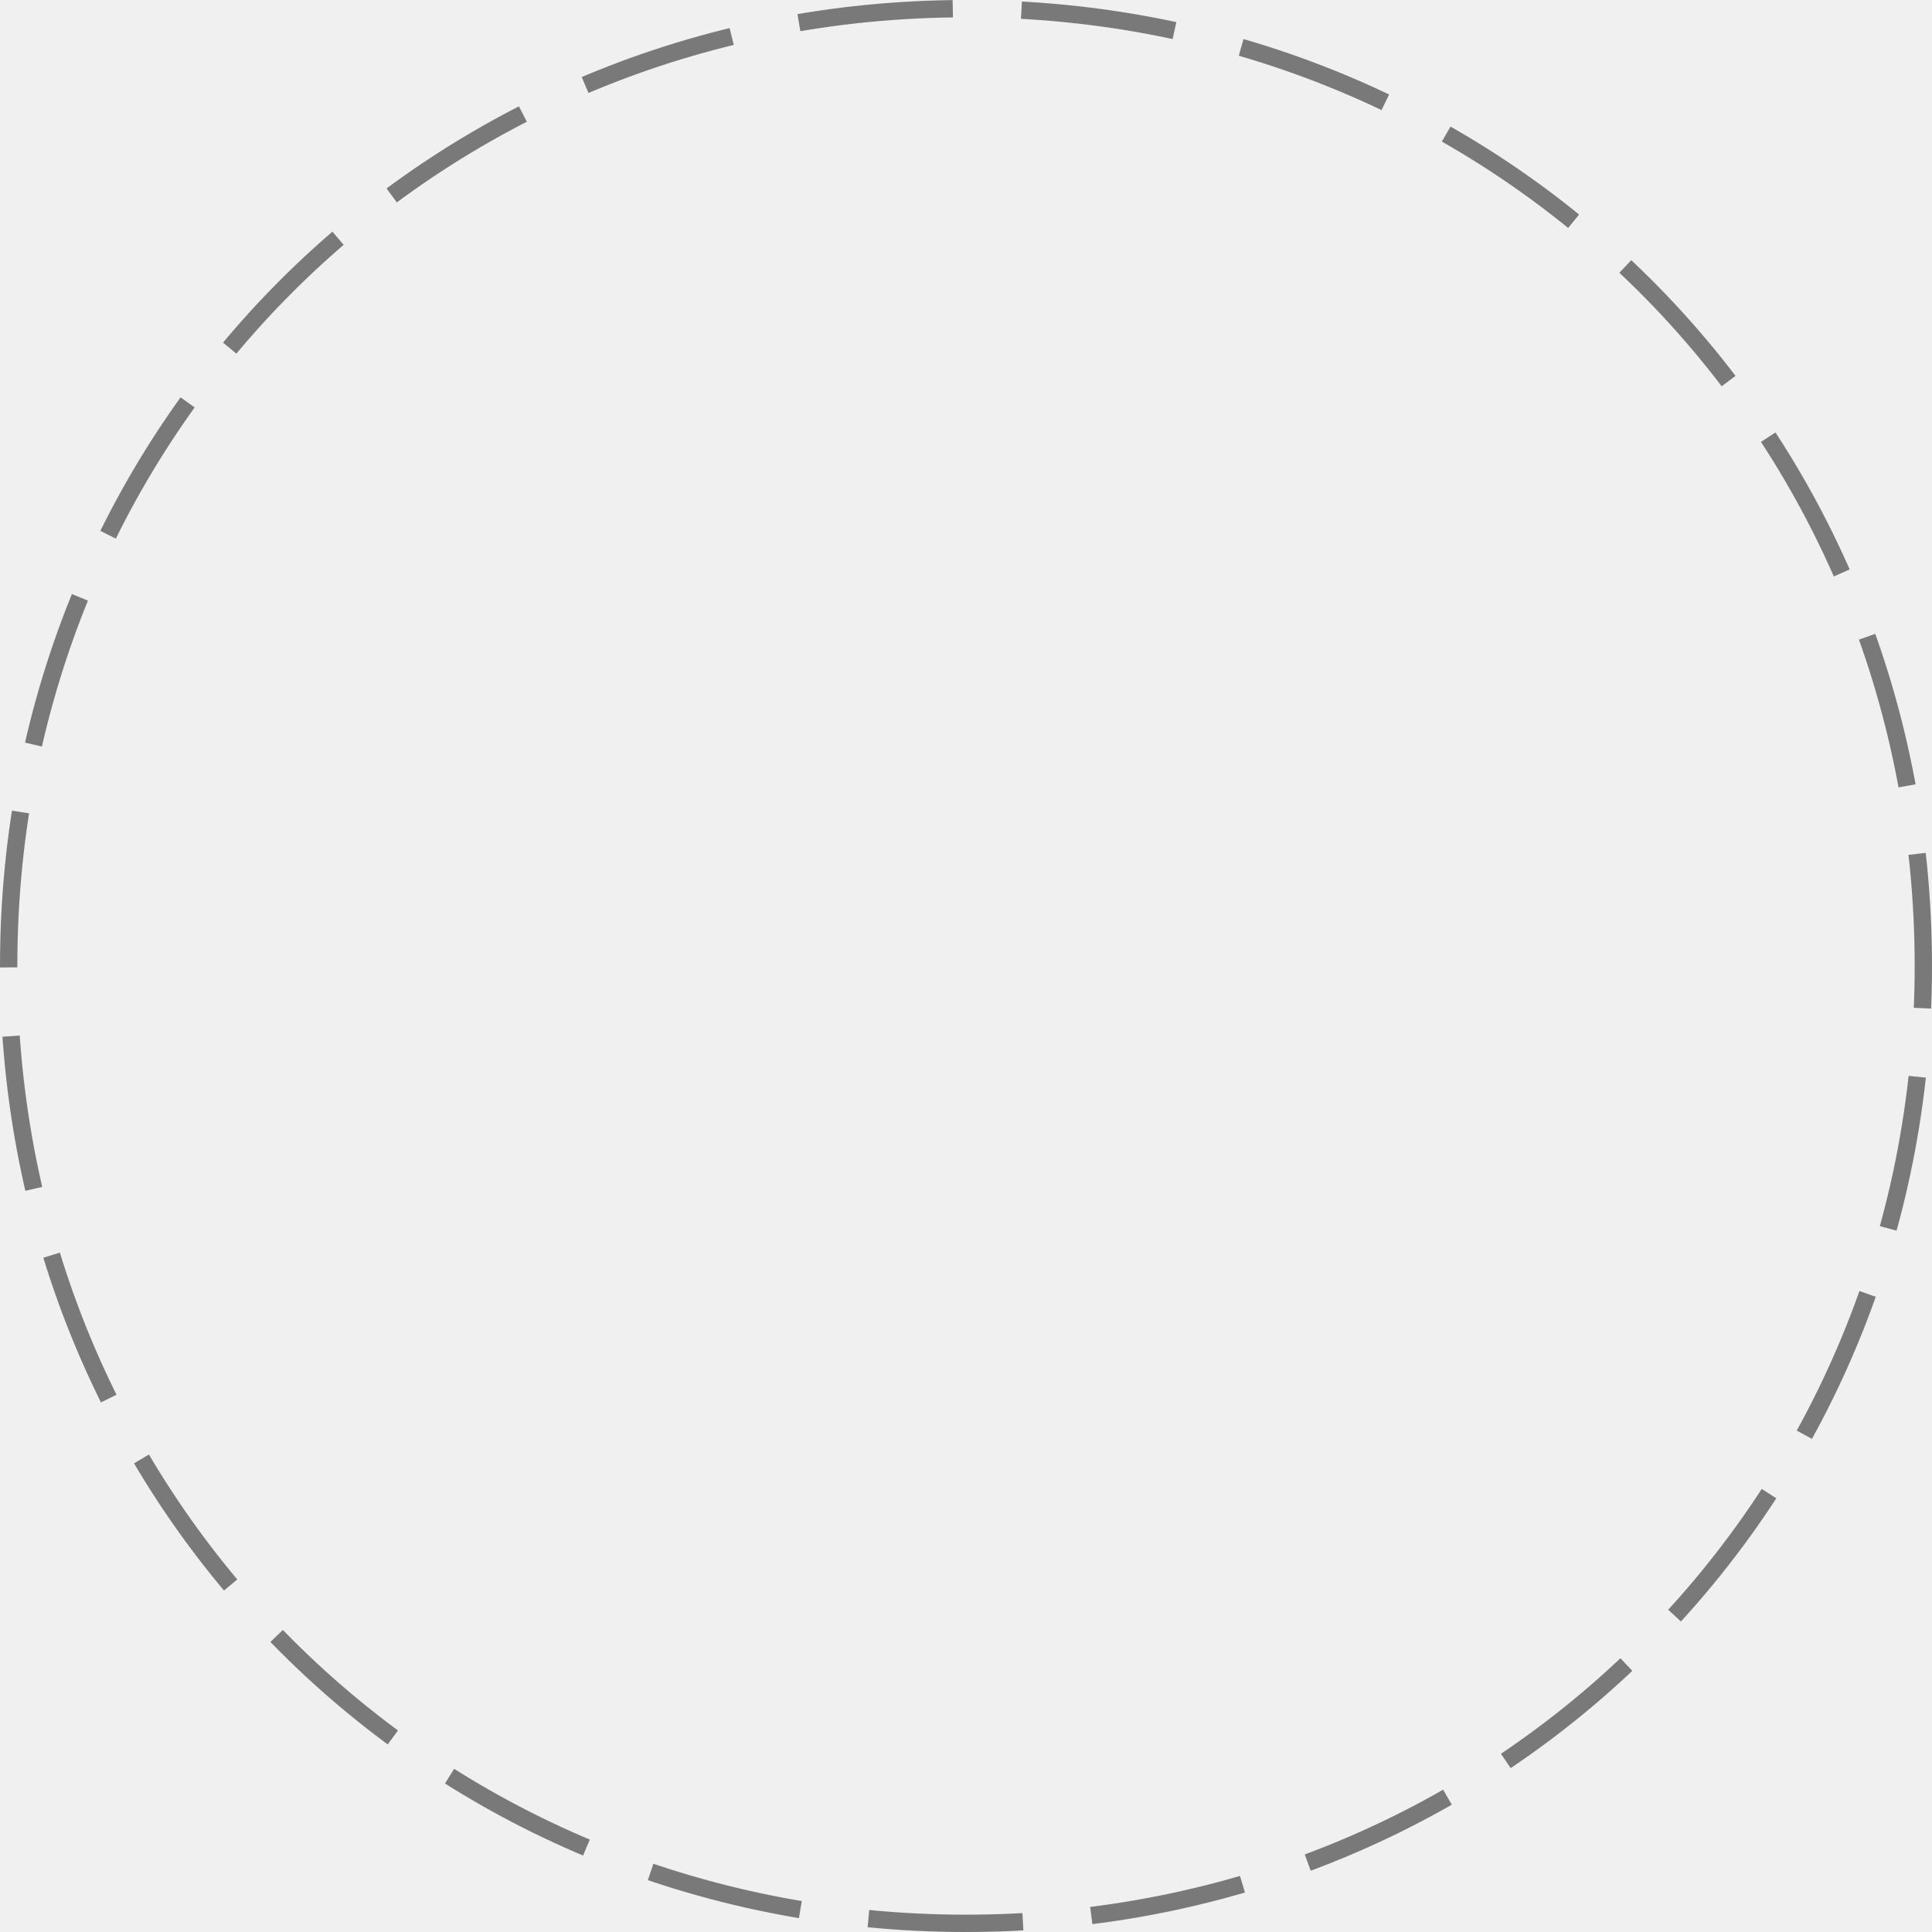
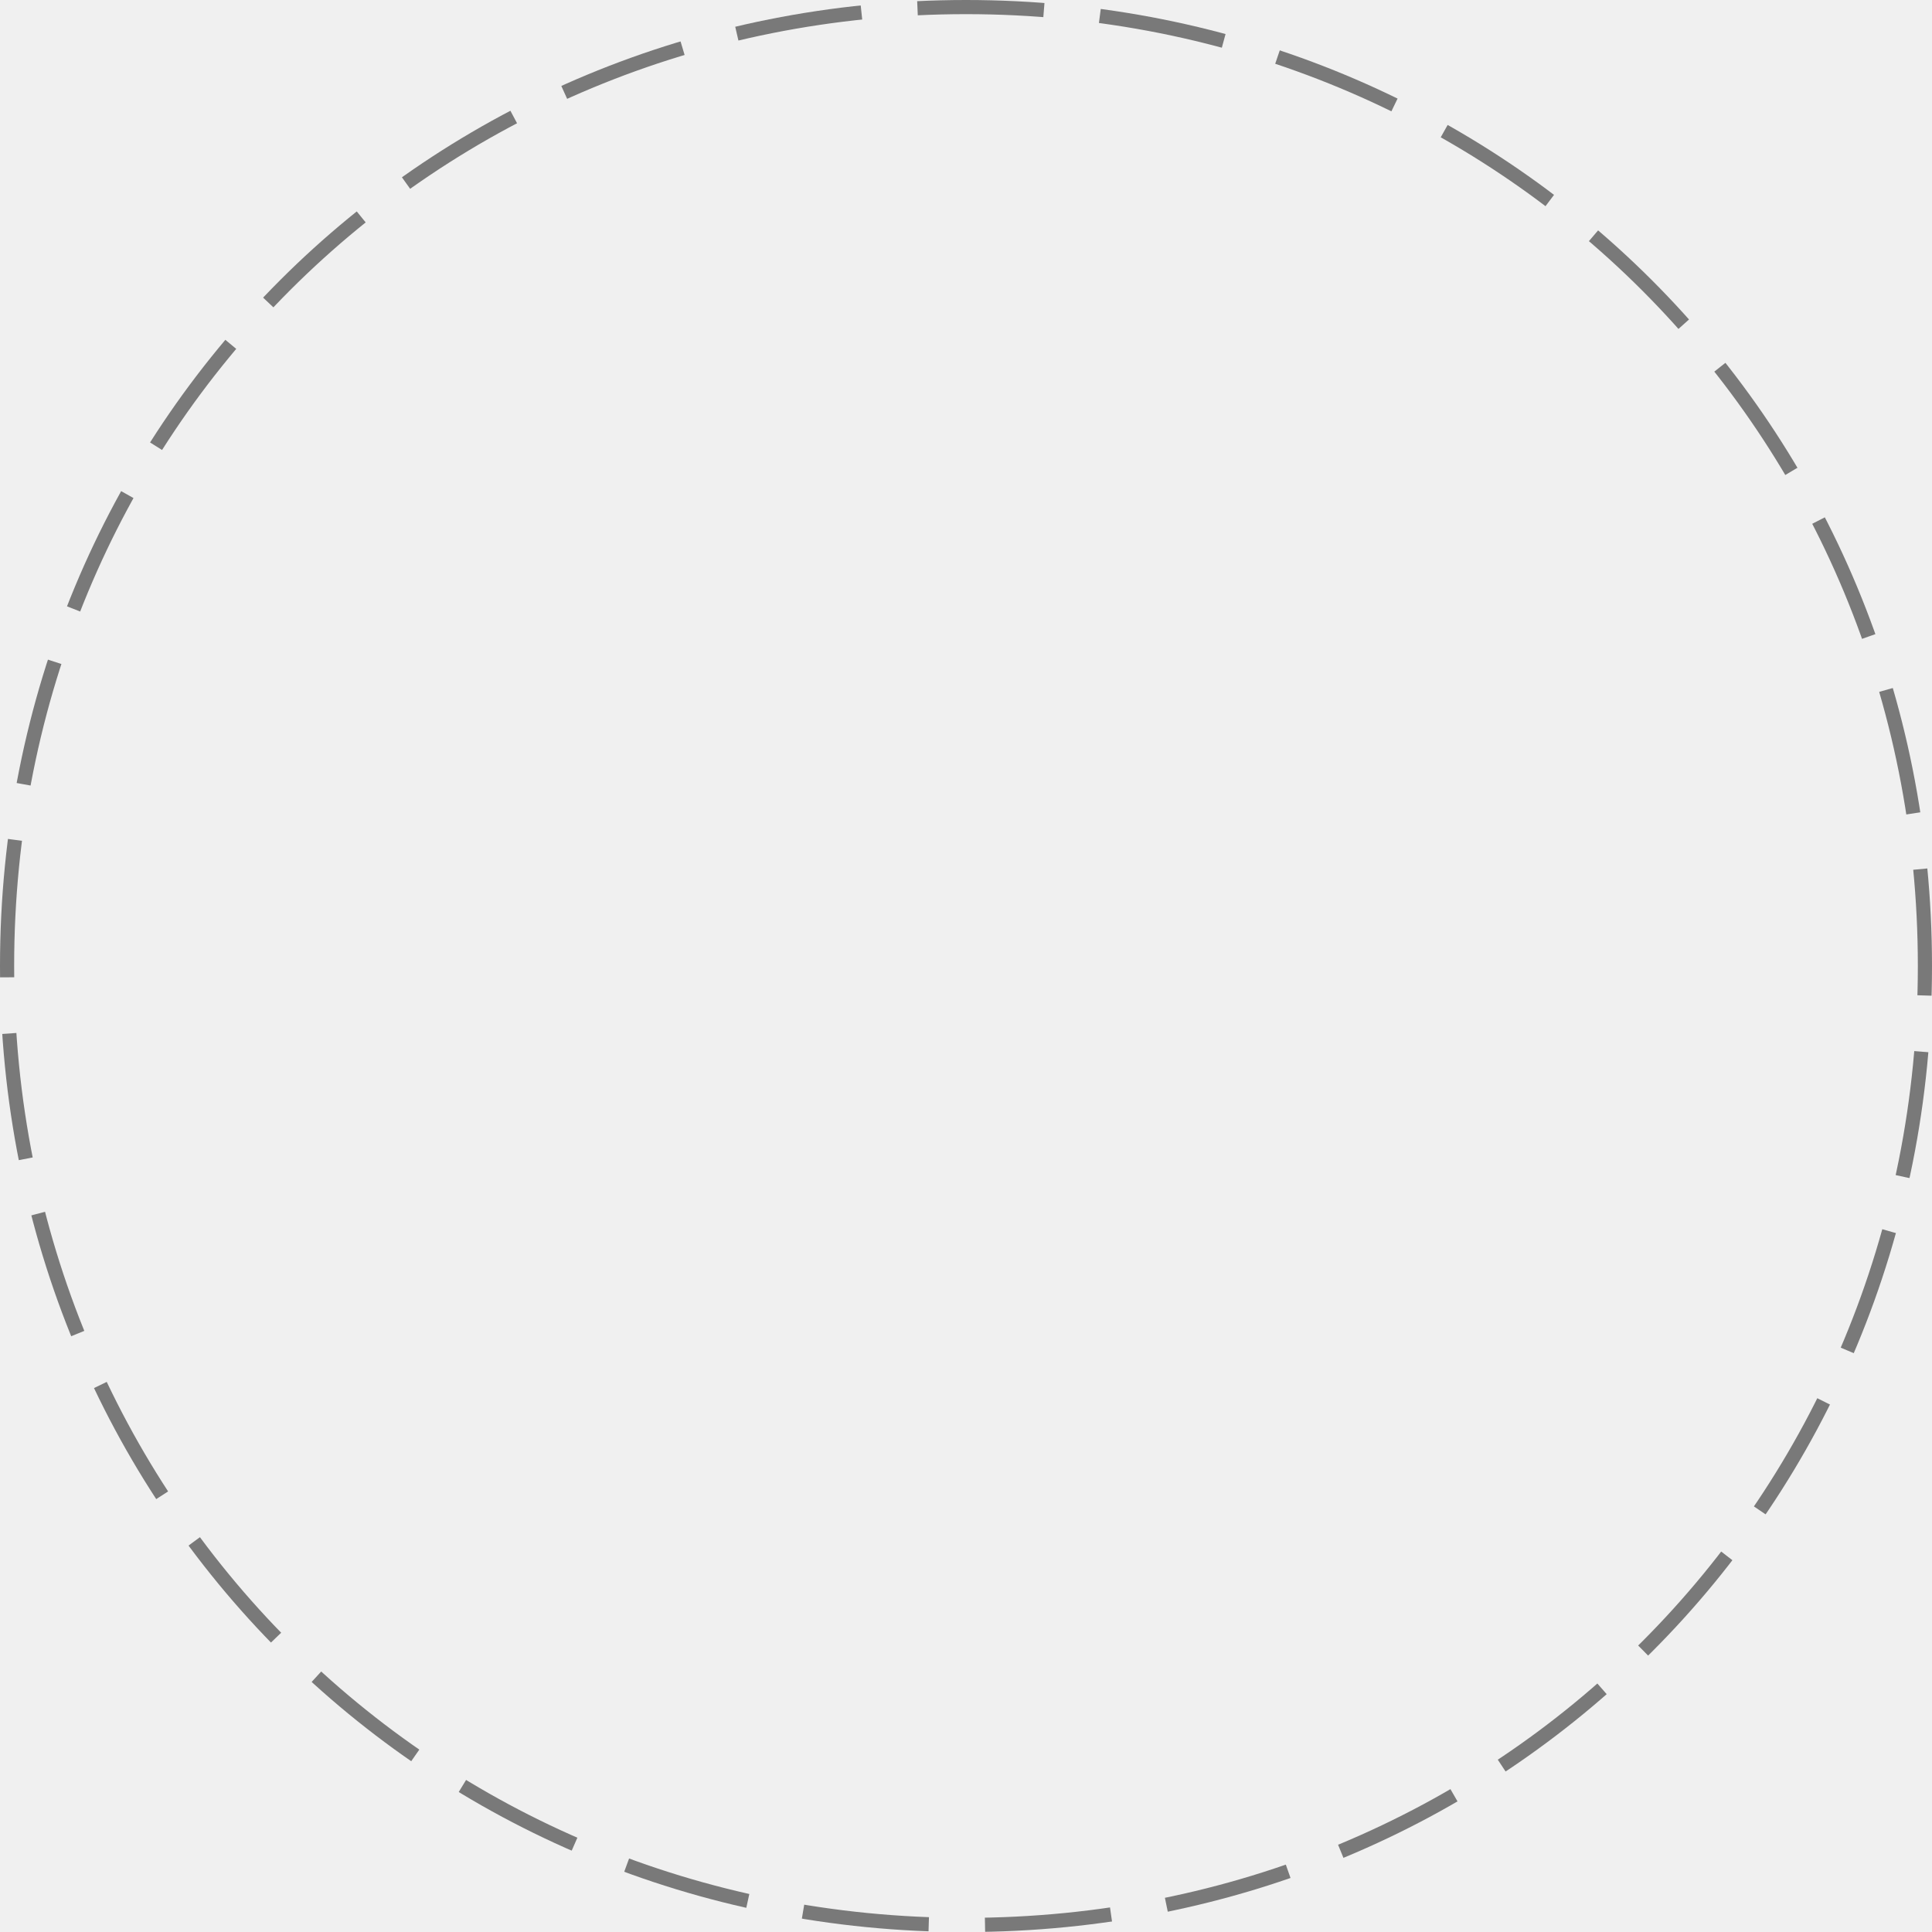
- <svg xmlns="http://www.w3.org/2000/svg" version="1.1" width="446px" height="446px">
+ <svg xmlns="http://www.w3.org/2000/svg" version="1.1" width="546px" height="546px">
  <defs>
    <pattern id="BGPattern" patternUnits="userSpaceOnUse" alignment="0 0" imageRepeat="None" />
-     <mask fill="white" id="Clip411">
-       <path d="M 0 223  C 0 98.12  98.12 0  223 0  C 347.88 0  446 98.12  446 223  C 446 347.88  347.88 446  223 446  C 98.12 446  0 347.88  0 223  Z " fill-rule="evenodd" />
+     <mask fill="white" id="Clip259">
+       <path d="M 0 273  C 0 120.12  120.12 0  273 0  C 425.88 0  546 120.12  546 273  C 546 425.88  425.88 546  273 546  C 120.12 546  0 425.88  0 273  Z " fill-rule="evenodd" />
    </mask>
  </defs>
-   <g transform="matrix(1 0 0 1 -663 -447 )">
-     <path d="M 0 223  C 0 98.12  98.12 0  223 0  C 347.88 0  446 98.12  446 223  C 446 347.88  347.88 446  223 446  C 98.12 446  0 347.88  0 223  Z " fill-rule="nonzero" fill="rgba(255, 255, 255, 0)" stroke="none" transform="matrix(1 0 0 1 663 447 )" class="fill" />
-     <path d="M 0 223  C 0 98.12  98.12 0  223 0  C 347.88 0  446 98.12  446 223  C 446 347.88  347.88 446  223 446  C 98.12 446  0 347.88  0 223  Z " stroke-width="8" stroke-dasharray="36,16" stroke="rgba(121, 121, 121, 1)" fill="none" transform="matrix(1 0 0 1 663 447 )" class="stroke" mask="url(#Clip411)" />
+   <g transform="matrix(1 0 0 1 -721 -421 )">
+     <path d="M 0 273  C 0 120.12  120.12 0  273 0  C 425.88 0  546 120.12  546 273  C 546 425.88  425.88 546  273 546  C 120.12 546  0 425.88  0 273  Z " fill-rule="nonzero" fill="rgba(255, 255, 255, 0)" stroke="none" transform="matrix(1 0 0 1 721 421 )" class="fill" />
+     <path d="M 0 273  C 0 120.12  120.12 0  273 0  C 425.88 0  546 120.12  546 273  C 546 425.88  425.88 546  273 546  C 120.12 546  0 425.88  0 273  Z " stroke-width="8" stroke-dasharray="36,16" stroke="rgba(121, 121, 121, 1)" fill="none" transform="matrix(1 0 0 1 721 421 )" class="stroke" mask="url(#Clip259)" />
  </g>
</svg>
